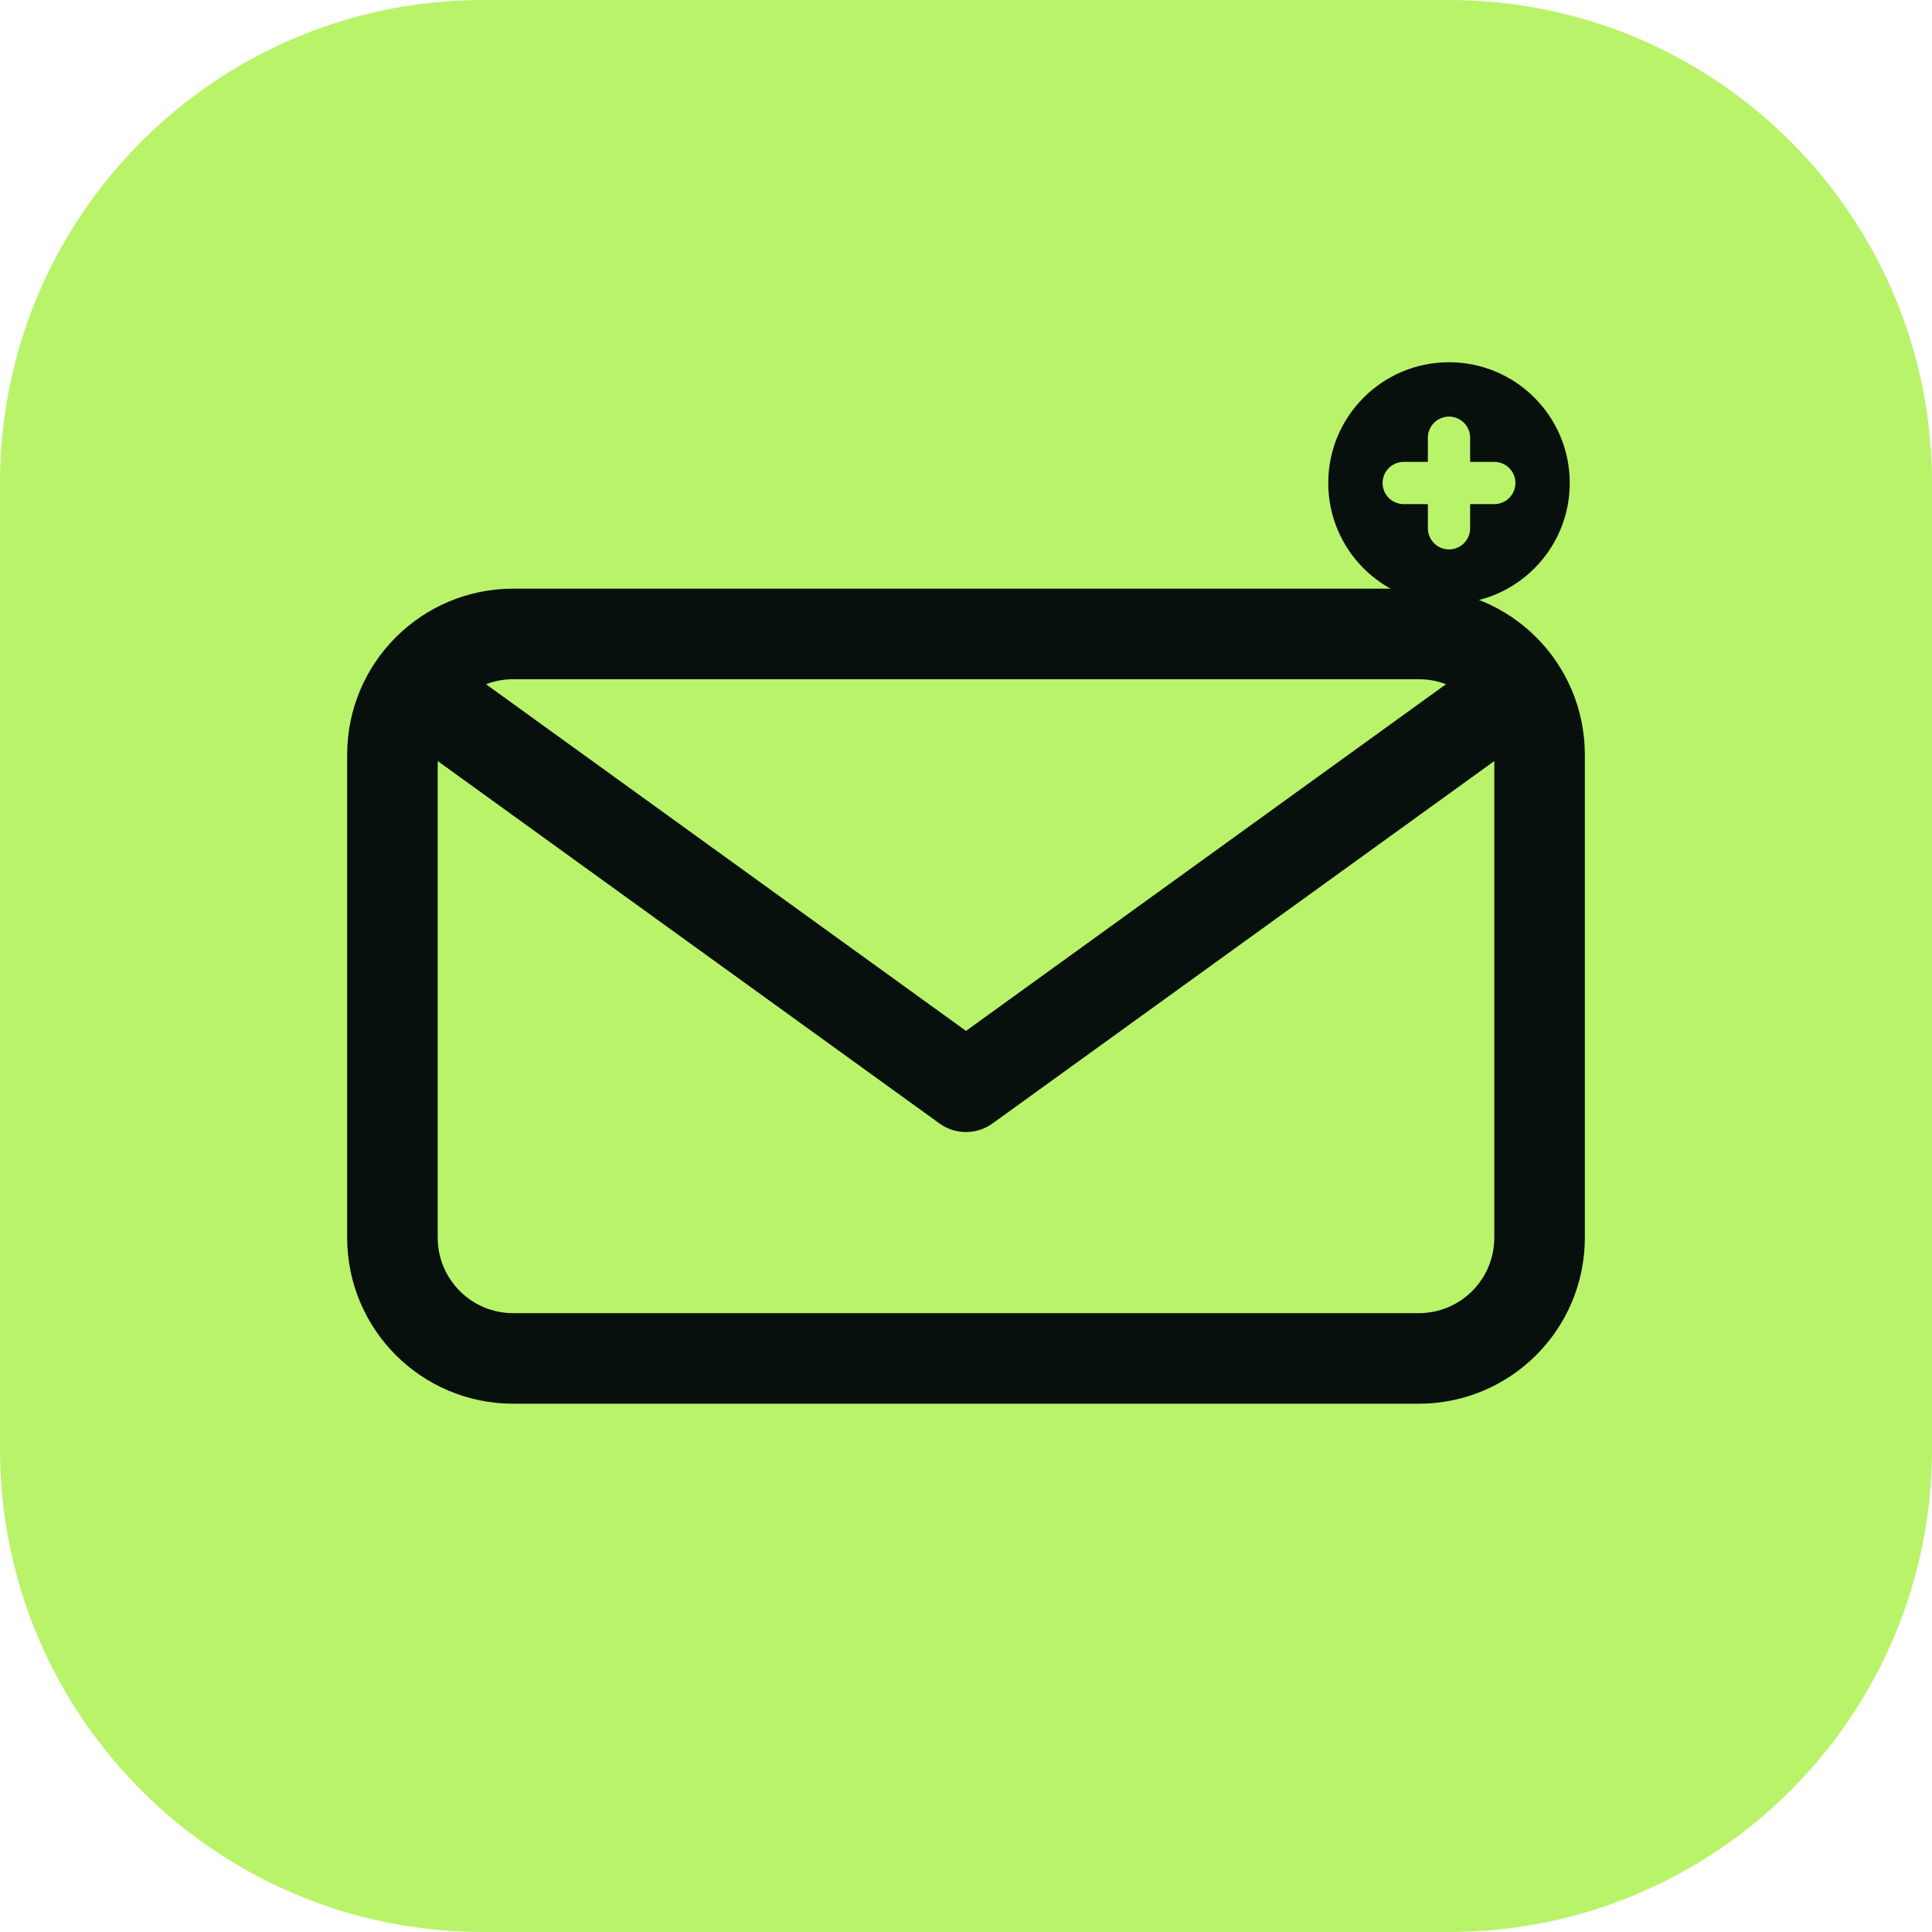
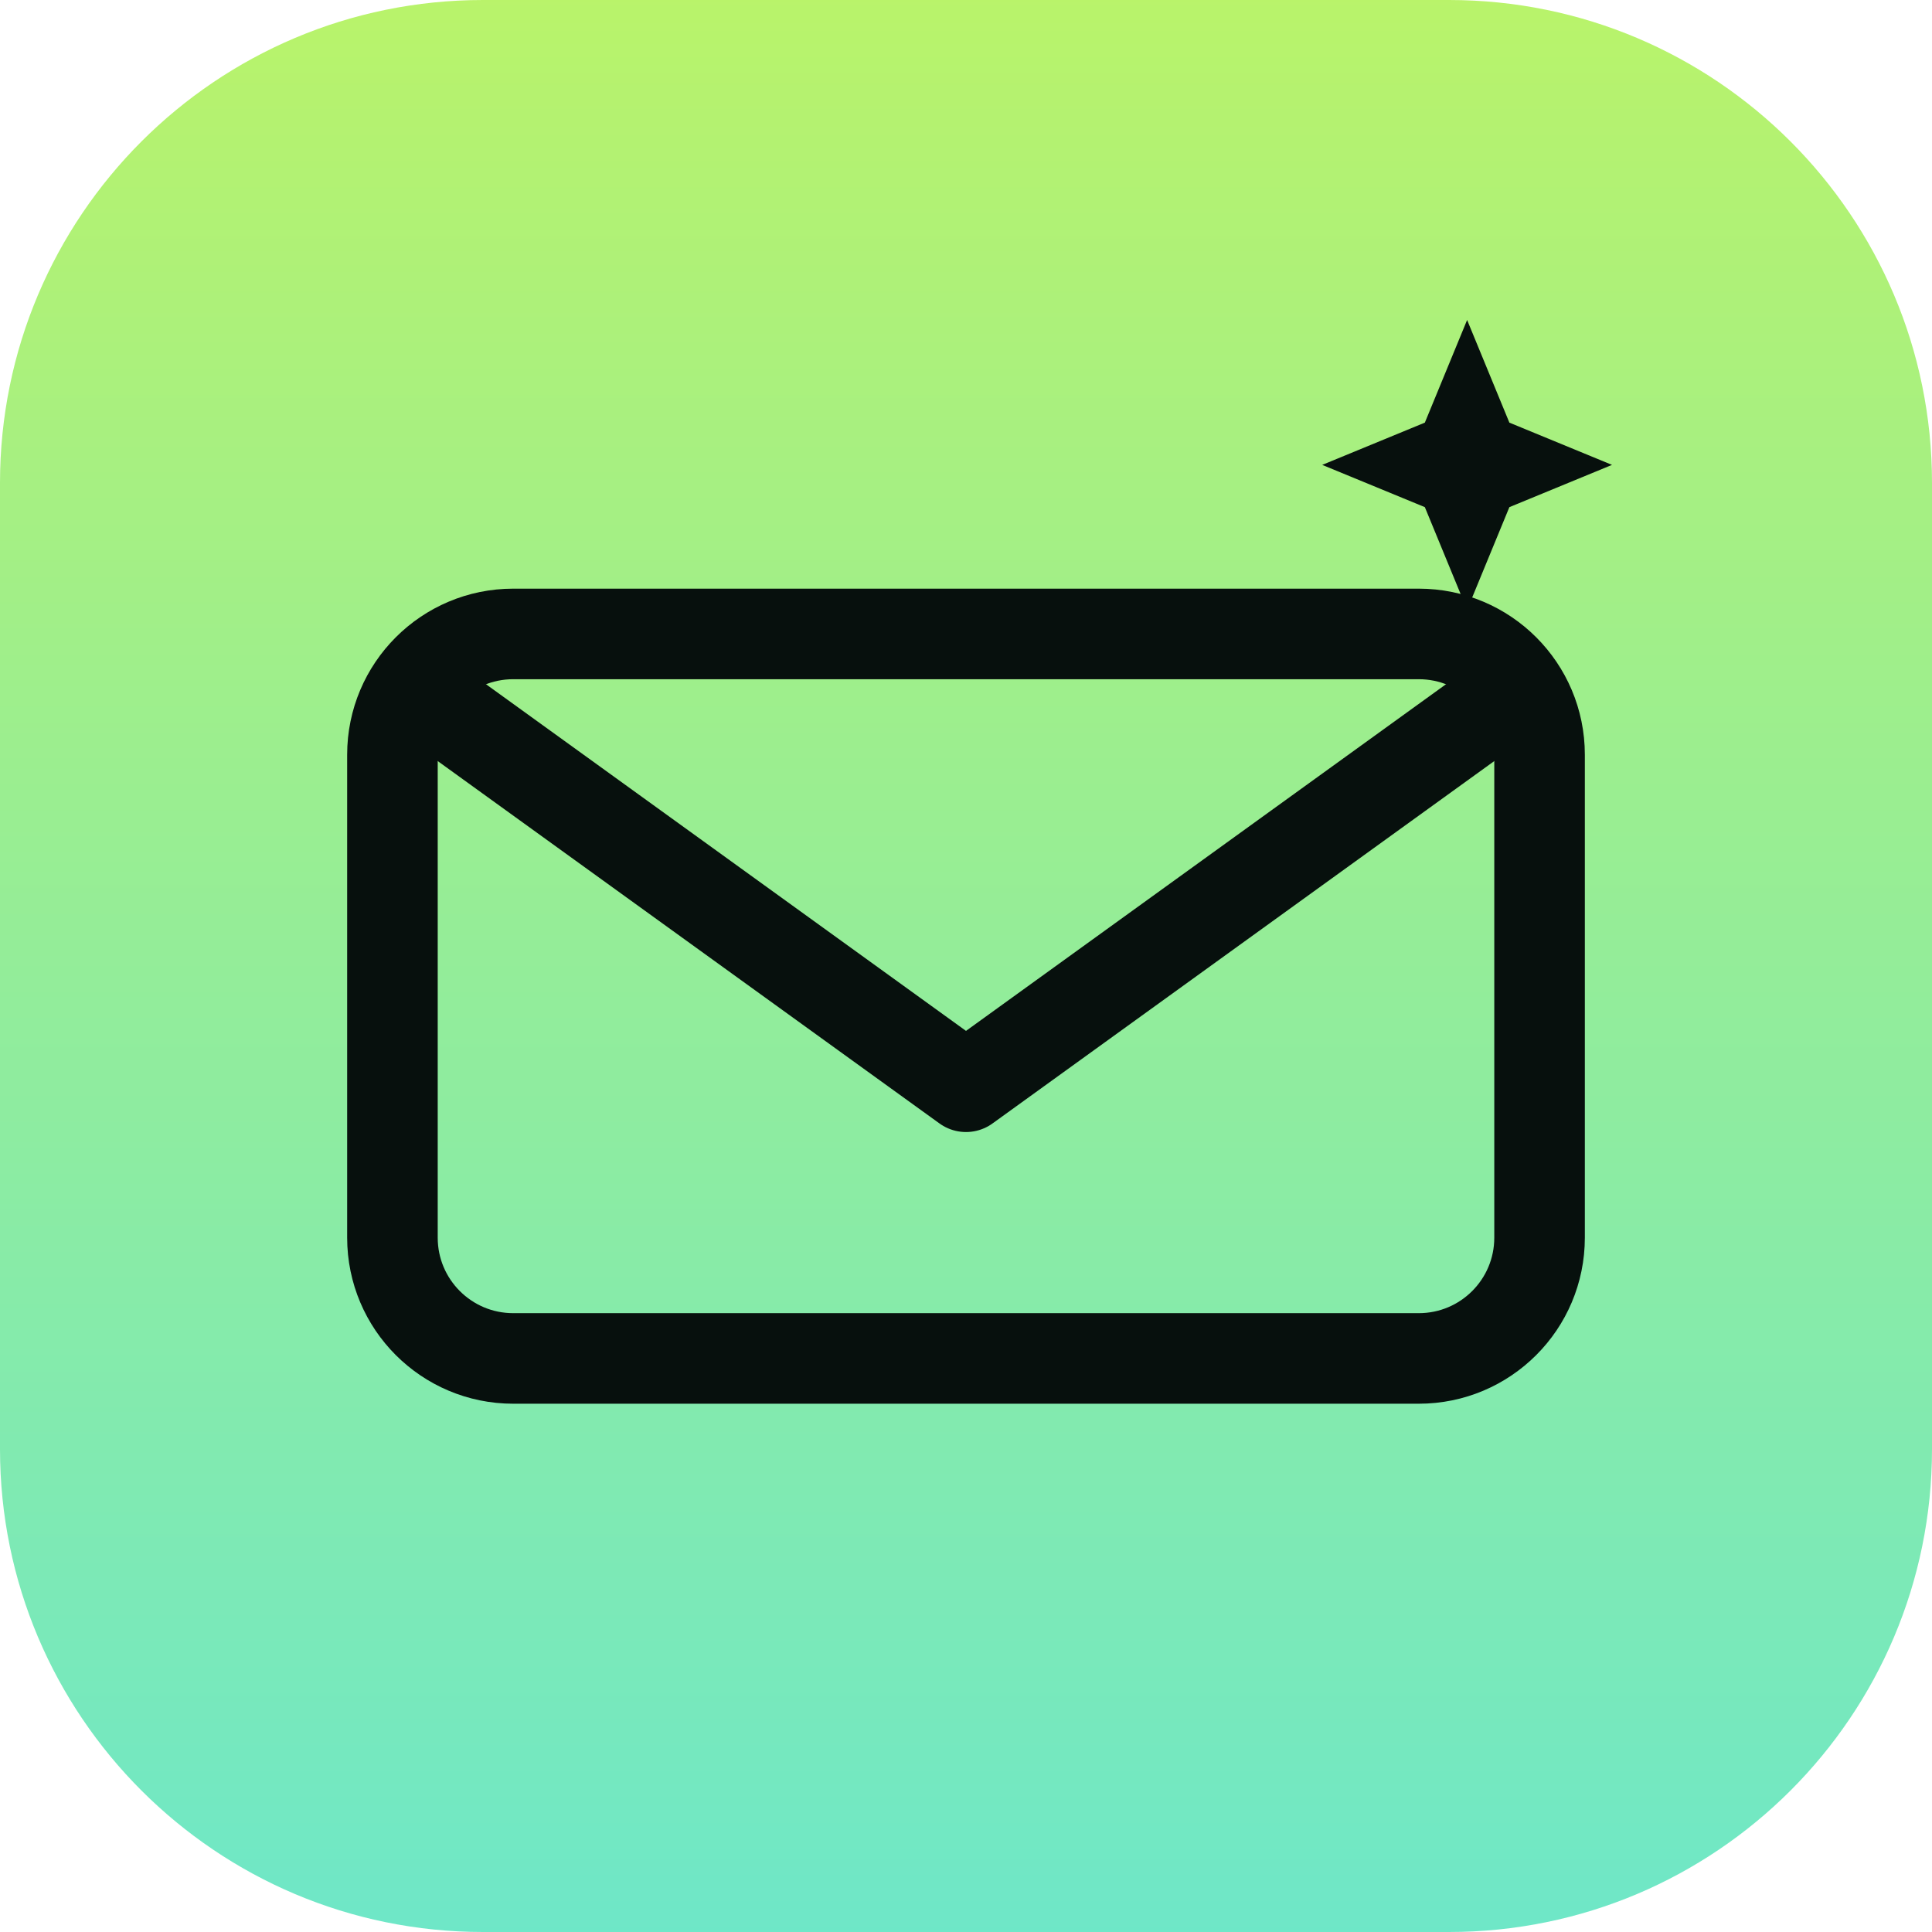
<svg xmlns="http://www.w3.org/2000/svg" viewBox="0 0 64 64" width="64" height="64" role="img" aria-label="CleanYourMail">
-   <rect width="64" height="64" rx="16" fill="#b9f36a" />
+   <defs>
+     <linearGradient id="cym-tile" x1="0" y1="0" x2="0" y2="1">
+       <stop offset="0" stop-color="#b9f36a" />
+       <stop offset="1" stop-color="#6ee7c8" />
+     </linearGradient>
+   </defs>
+   <rect width="64" height="64" rx="16" fill="url(#cym-tile)" />
  <rect x="13" y="21" width="38" height="24" rx="4" fill="none" stroke="#07100d" stroke-width="3" />
  <path d="m14 23 18 13 18-13" fill="none" stroke="#07100d" stroke-width="3" stroke-linecap="round" stroke-linejoin="round" />
-   <circle cx="48" cy="16" r="4" fill="#07100d" />
-   <path d="M46.5 16h3M48 14.5v3" stroke="#b9f36a" stroke-width="1.4" stroke-linecap="round" />
+   <path d="M48.6 10.6 50 14l3.4 1.4-3.4 1.4-1.4 3.4-1.4-3.4-3.4-1.4 3.4-1.4Z" fill="#07100d" />
</svg>
